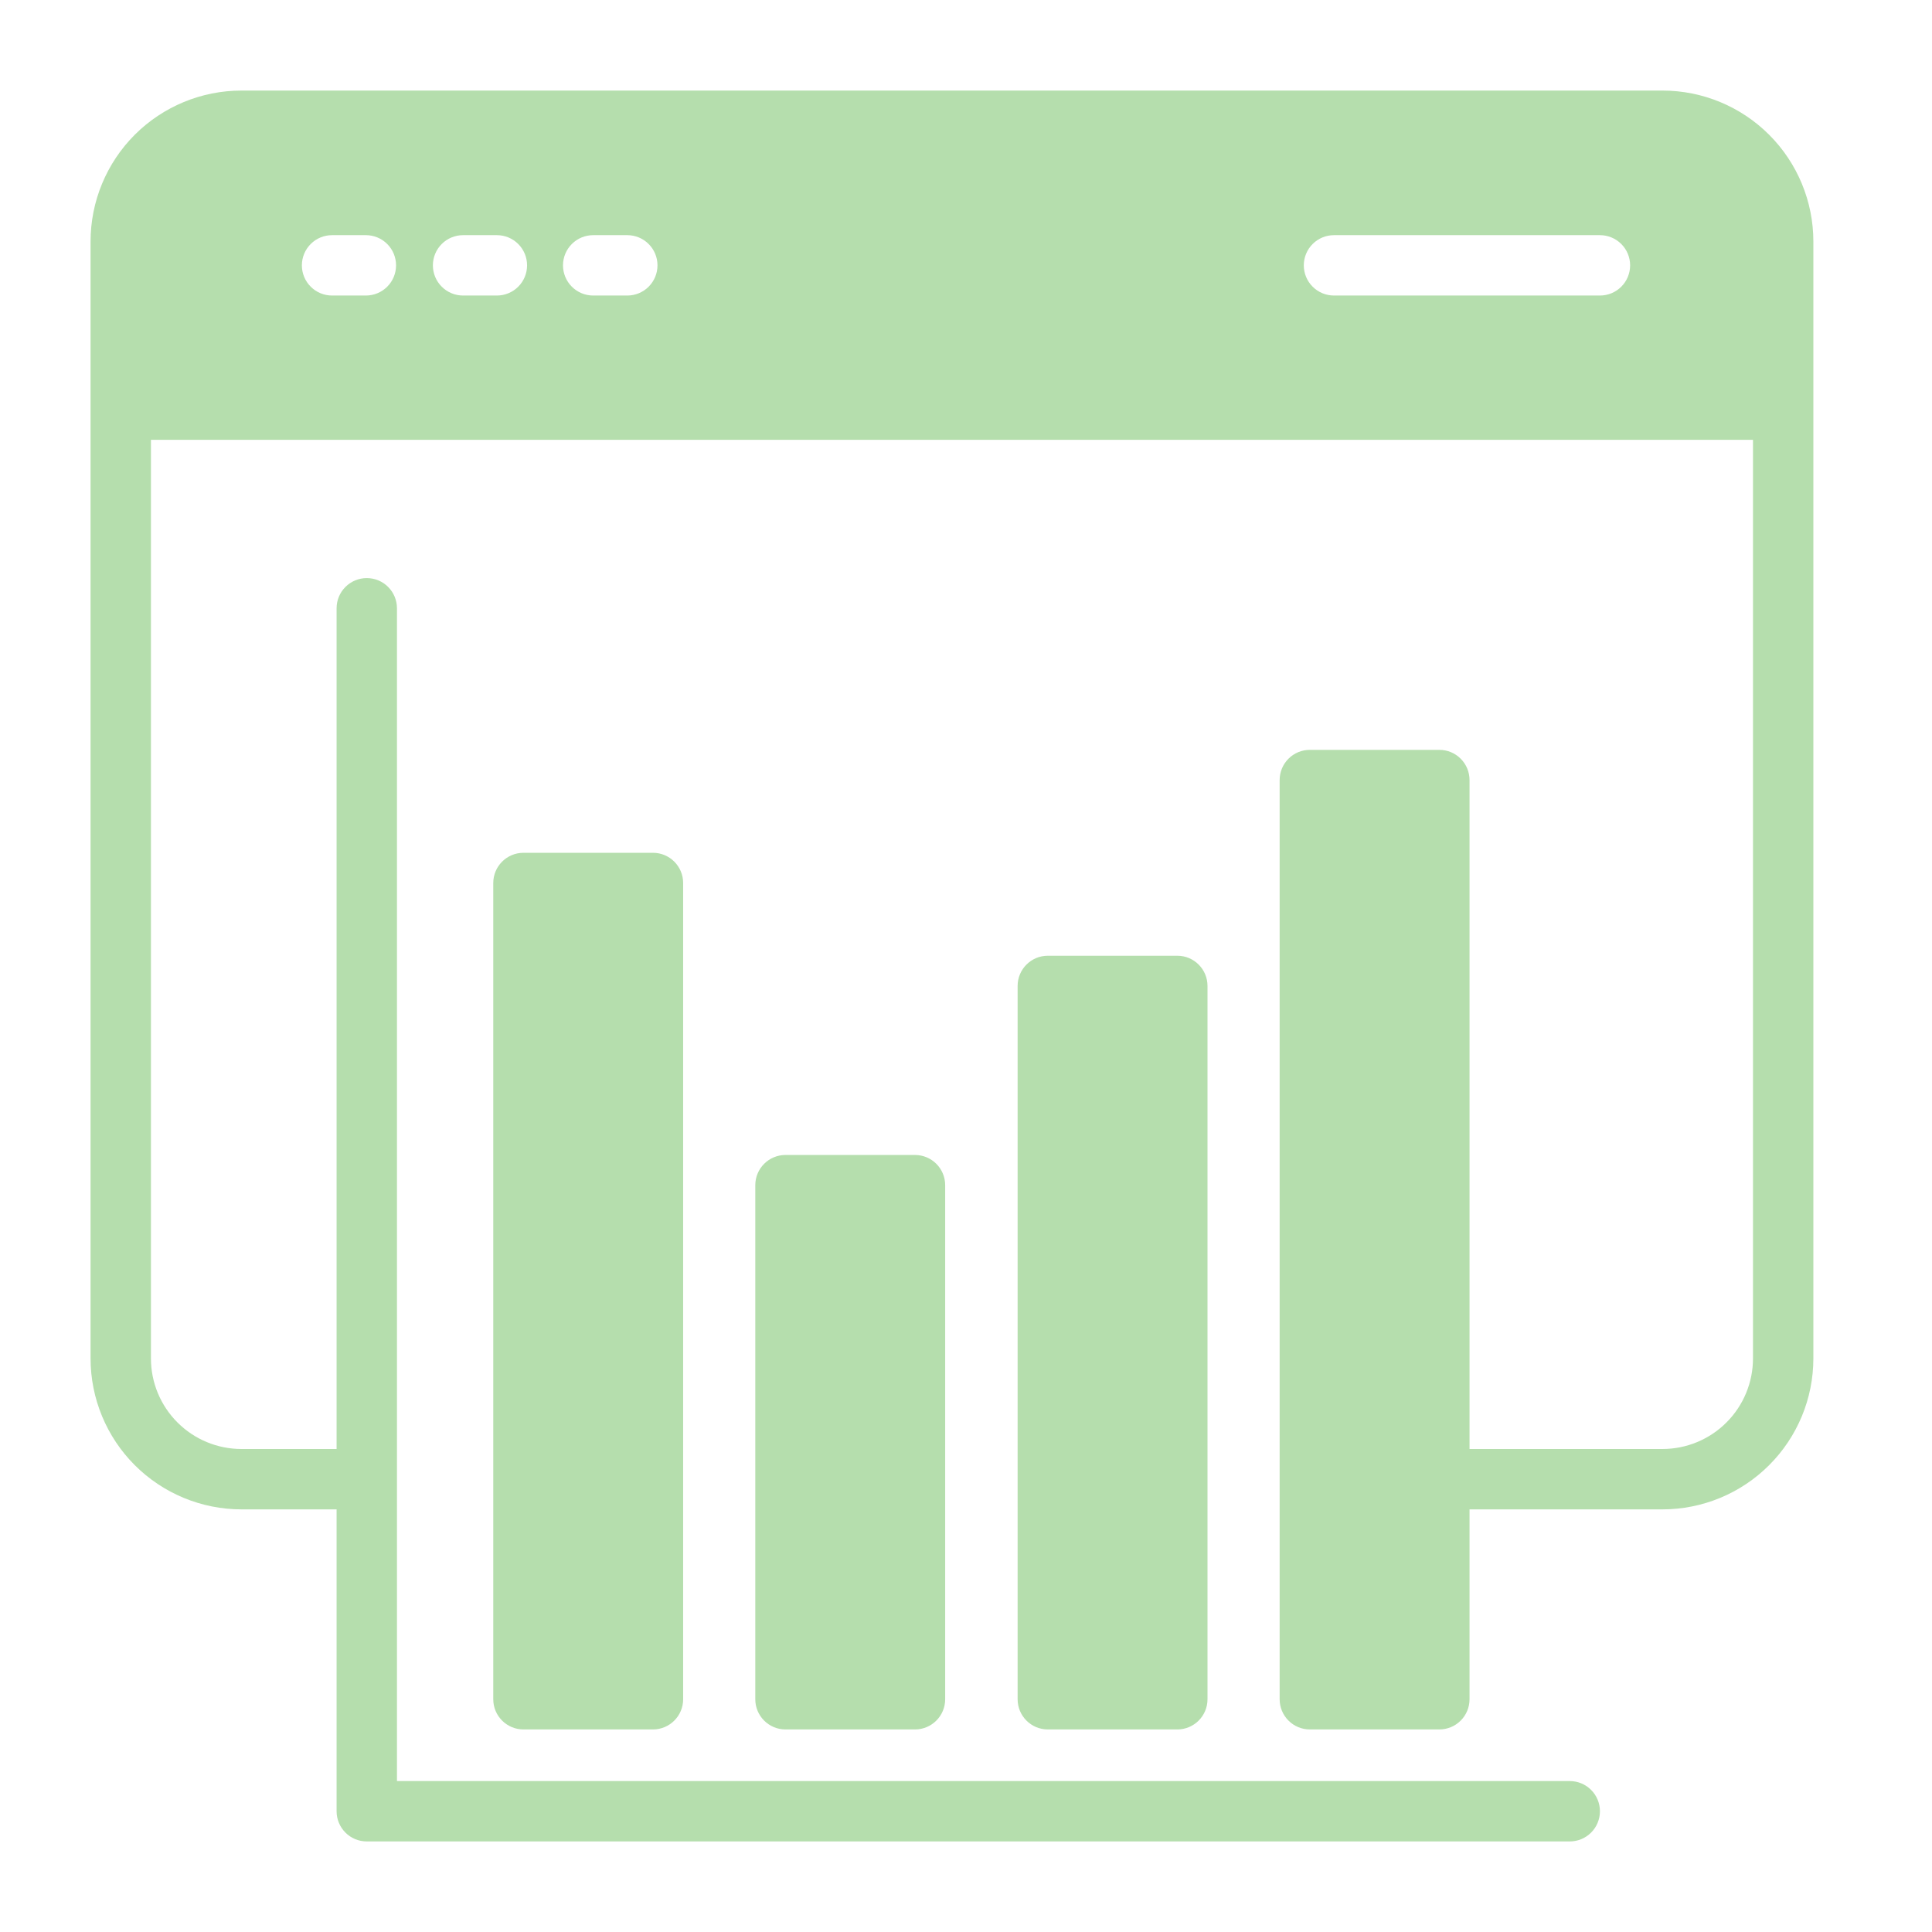
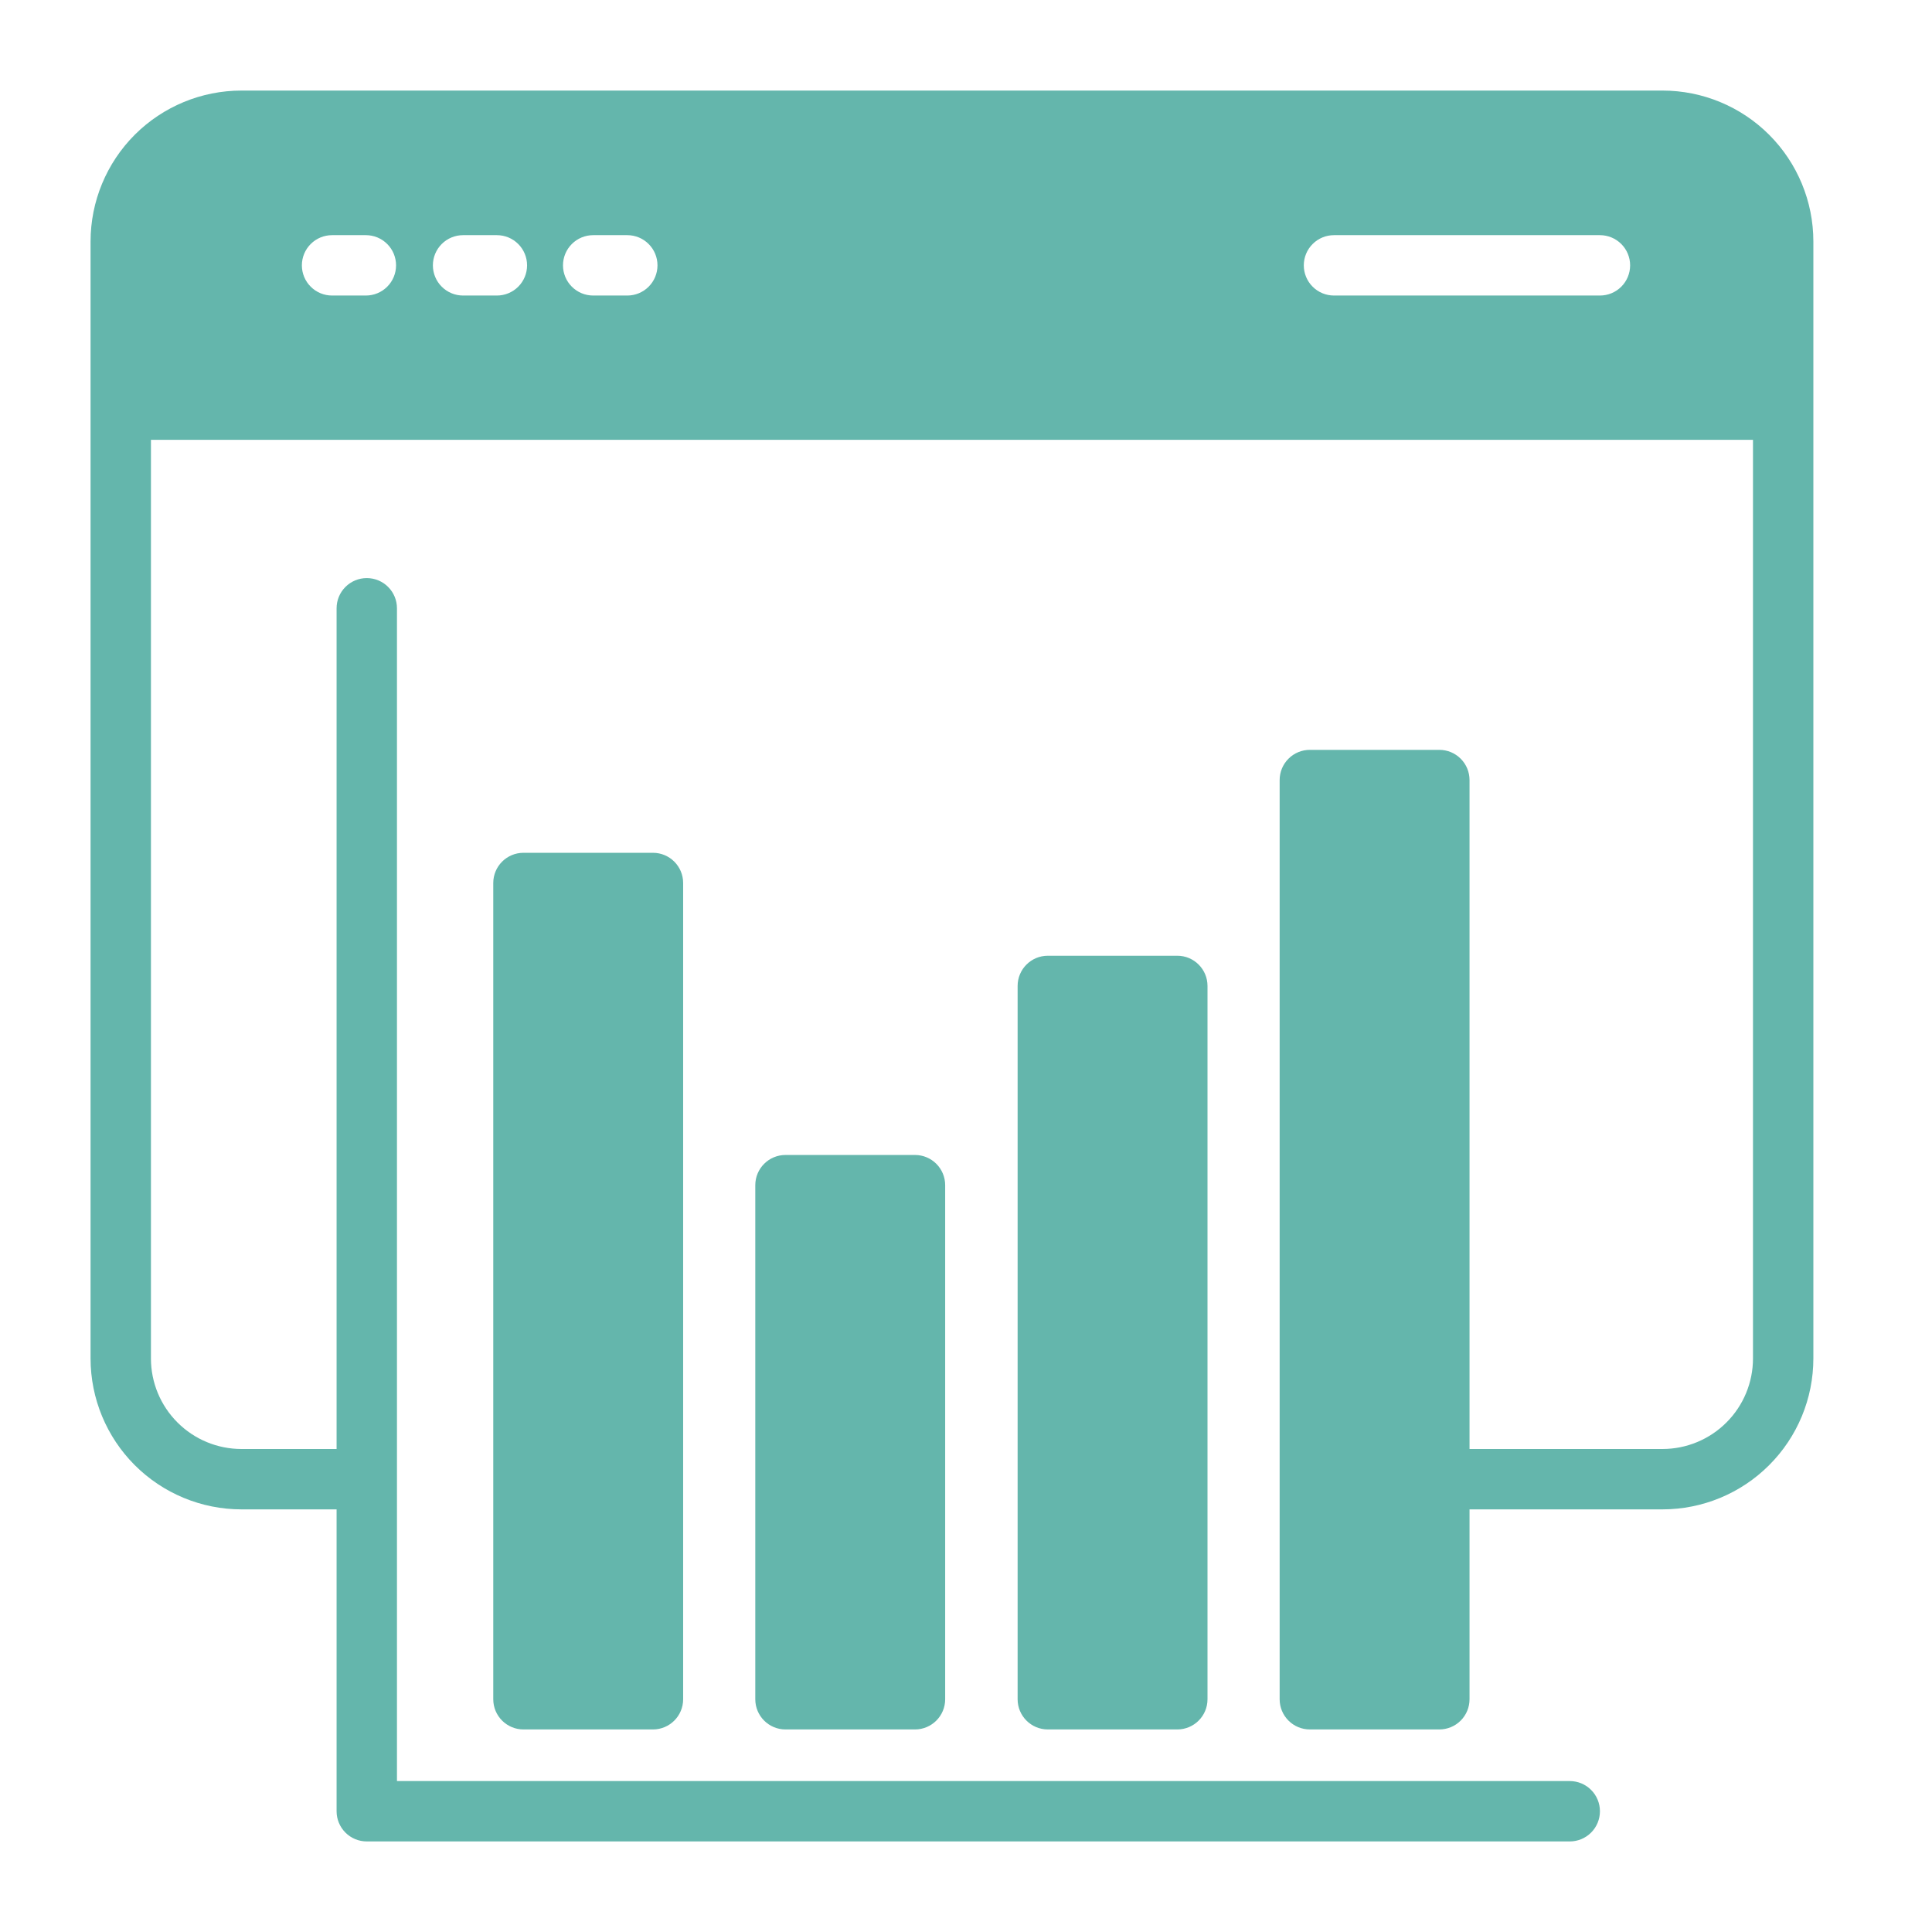
<svg xmlns="http://www.w3.org/2000/svg" width="64" height="64" viewBox="0 0 64 64" fill="none">
-   <path d="M21.63 28.25H17.34C16.788 28.25 16.34 28.698 16.34 29.25V56.29C16.34 56.842 16.788 57.29 17.34 57.29H21.63C22.182 57.29 22.63 56.842 22.63 56.29V29.25C22.63 28.698 22.182 28.25 21.63 28.25Z" fill="#B5DEAD" />
-   <path d="M30.31 38.26H26.02C25.468 38.26 25.02 38.708 25.02 39.26V56.29C25.02 56.842 25.468 57.29 26.02 57.29H30.31C30.862 57.29 31.31 56.842 31.31 56.29V39.26C31.31 38.708 30.862 38.26 30.31 38.26Z" fill="#B5DEAD" />
-   <path d="M39 31.66H34.71C34.158 31.66 33.71 32.108 33.71 32.66V56.29C33.71 56.842 34.158 57.29 34.71 57.29H39C39.552 57.29 40 56.842 40 56.29V32.66C40 32.108 39.552 31.66 39 31.66Z" fill="#B5DEAD" />
-   <path d="M55.07 3H8C6.674 3 5.402 3.527 4.464 4.464C3.527 5.402 3 6.674 3 8V45C3 46.326 3.527 47.598 4.464 48.535C5.402 49.473 6.674 50 8 50H11.15V60C11.15 60.265 11.255 60.52 11.443 60.707C11.63 60.895 11.885 61 12.15 61H52C52.265 61 52.52 60.895 52.707 60.707C52.895 60.52 53 60.265 53 60C53 59.735 52.895 59.48 52.707 59.293C52.52 59.105 52.265 59 52 59H13.15V20.15C13.15 19.885 13.045 19.63 12.857 19.443C12.67 19.255 12.415 19.15 12.15 19.15C11.885 19.15 11.63 19.255 11.443 19.443C11.255 19.63 11.15 19.885 11.15 20.15V48H8C7.204 48 6.441 47.684 5.879 47.121C5.316 46.559 5 45.796 5 45V14.57H58.07V45C58.07 45.796 57.754 46.559 57.191 47.121C56.629 47.684 55.866 48 55.07 48H48.68V25.84C48.68 25.575 48.575 25.32 48.387 25.133C48.2 24.945 47.945 24.84 47.68 24.84H43.39C43.125 24.84 42.87 24.945 42.683 25.133C42.495 25.32 42.39 25.575 42.39 25.84V56.29C42.39 56.555 42.495 56.81 42.683 56.997C42.87 57.185 43.125 57.29 43.39 57.29H47.68C47.945 57.29 48.2 57.185 48.387 56.997C48.575 56.81 48.68 56.555 48.68 56.29V50H55.07C56.396 50 57.668 49.473 58.605 48.535C59.543 47.598 60.07 46.326 60.07 45V8C60.07 6.674 59.543 5.402 58.605 4.464C57.668 3.527 56.396 3 55.07 3V3ZM12.15 9.79H11C10.735 9.79 10.48 9.685 10.293 9.497C10.105 9.31 10 9.055 10 8.79C10 8.525 10.105 8.27 10.293 8.083C10.48 7.895 10.735 7.79 11 7.79H12.12C12.385 7.79 12.64 7.895 12.827 8.083C13.015 8.27 13.12 8.525 13.12 8.79C13.12 9.055 13.015 9.31 12.827 9.497C12.64 9.685 12.385 9.79 12.12 9.79H12.15ZM16.46 9.79H15.34C15.075 9.79 14.82 9.685 14.633 9.497C14.445 9.31 14.34 9.055 14.34 8.79C14.34 8.525 14.445 8.27 14.633 8.083C14.82 7.895 15.075 7.79 15.34 7.79H16.46C16.725 7.79 16.98 7.895 17.167 8.083C17.355 8.27 17.46 8.525 17.46 8.79C17.46 9.055 17.355 9.31 17.167 9.497C16.98 9.685 16.725 9.79 16.46 9.79ZM20.78 9.79H19.65C19.385 9.79 19.13 9.685 18.943 9.497C18.755 9.31 18.65 9.055 18.65 8.79C18.65 8.525 18.755 8.27 18.943 8.083C19.13 7.895 19.385 7.79 19.65 7.79H20.78C21.045 7.79 21.3 7.895 21.487 8.083C21.675 8.27 21.78 8.525 21.78 8.79C21.78 9.055 21.675 9.31 21.487 9.497C21.3 9.685 21.045 9.79 20.78 9.79V9.79ZM53 9.79H44.19C43.925 9.79 43.67 9.685 43.483 9.497C43.295 9.31 43.19 9.055 43.19 8.79C43.19 8.525 43.295 8.27 43.483 8.083C43.67 7.895 43.925 7.79 44.19 7.79H53C53.265 7.79 53.52 7.895 53.707 8.083C53.895 8.27 54 8.525 54 8.79C54 9.055 53.895 9.31 53.707 9.497C53.52 9.685 53.265 9.79 53 9.79Z" fill="#B5DEAD" />
+   <path d="M21.63 28.25H17.34C16.788 28.25 16.34 28.698 16.34 29.25V56.29C16.34 56.842 16.788 57.29 17.34 57.29H21.63C22.182 57.29 22.63 56.842 22.63 56.29V29.25C22.63 28.698 22.182 28.25 21.63 28.25Z" fill="#64B6AC" />
+   <path d="M30.31 38.26H26.02C25.468 38.26 25.02 38.708 25.02 39.26V56.29C25.02 56.842 25.468 57.29 26.02 57.29H30.31C30.862 57.29 31.31 56.842 31.31 56.29V39.26C31.31 38.708 30.862 38.26 30.31 38.26Z" fill="#64B6AC" />
+   <path d="M39 31.66H34.71C34.158 31.66 33.71 32.108 33.71 32.66V56.29C33.71 56.842 34.158 57.29 34.71 57.29H39C39.552 57.29 40 56.842 40 56.29V32.66C40 32.108 39.552 31.66 39 31.66Z" fill="#64B6AC" />
+   <path d="M55.07 3H8C6.674 3 5.402 3.527 4.464 4.464C3.527 5.402 3 6.674 3 8V45C3 46.326 3.527 47.598 4.464 48.535C5.402 49.473 6.674 50 8 50H11.15V60C11.15 60.265 11.255 60.52 11.443 60.707C11.63 60.895 11.885 61 12.15 61H52C52.265 61 52.52 60.895 52.707 60.707C52.895 60.52 53 60.265 53 60C53 59.735 52.895 59.48 52.707 59.293C52.52 59.105 52.265 59 52 59H13.15V20.15C13.15 19.885 13.045 19.63 12.857 19.443C12.67 19.255 12.415 19.15 12.15 19.15C11.885 19.15 11.63 19.255 11.443 19.443C11.255 19.63 11.15 19.885 11.15 20.15V48H8C7.204 48 6.441 47.684 5.879 47.121C5.316 46.559 5 45.796 5 45V14.57H58.07V45C58.07 45.796 57.754 46.559 57.191 47.121C56.629 47.684 55.866 48 55.07 48H48.68V25.84C48.68 25.575 48.575 25.32 48.387 25.133C48.2 24.945 47.945 24.84 47.68 24.84H43.39C43.125 24.84 42.87 24.945 42.683 25.133C42.495 25.32 42.39 25.575 42.39 25.84V56.29C42.39 56.555 42.495 56.81 42.683 56.997C42.87 57.185 43.125 57.29 43.39 57.29H47.68C47.945 57.29 48.2 57.185 48.387 56.997C48.575 56.81 48.68 56.555 48.68 56.29V50H55.07C56.396 50 57.668 49.473 58.605 48.535C59.543 47.598 60.07 46.326 60.07 45V8C60.07 6.674 59.543 5.402 58.605 4.464C57.668 3.527 56.396 3 55.07 3V3ZM12.15 9.79H11C10.735 9.79 10.48 9.685 10.293 9.497C10.105 9.31 10 9.055 10 8.79C10 8.525 10.105 8.27 10.293 8.083C10.48 7.895 10.735 7.79 11 7.79H12.12C12.385 7.79 12.64 7.895 12.827 8.083C13.015 8.27 13.12 8.525 13.12 8.79C13.12 9.055 13.015 9.31 12.827 9.497C12.64 9.685 12.385 9.79 12.12 9.79H12.15ZM16.46 9.79H15.34C15.075 9.79 14.82 9.685 14.633 9.497C14.445 9.31 14.34 9.055 14.34 8.79C14.34 8.525 14.445 8.27 14.633 8.083C14.82 7.895 15.075 7.79 15.34 7.79H16.46C16.725 7.79 16.98 7.895 17.167 8.083C17.355 8.27 17.46 8.525 17.46 8.79C17.46 9.055 17.355 9.31 17.167 9.497C16.98 9.685 16.725 9.79 16.46 9.79ZM20.78 9.79H19.65C19.385 9.79 19.13 9.685 18.943 9.497C18.755 9.31 18.65 9.055 18.65 8.79C18.65 8.525 18.755 8.27 18.943 8.083C19.13 7.895 19.385 7.79 19.65 7.79H20.78C21.045 7.79 21.3 7.895 21.487 8.083C21.675 8.27 21.78 8.525 21.78 8.79C21.78 9.055 21.675 9.31 21.487 9.497C21.3 9.685 21.045 9.79 20.78 9.79V9.79ZM53 9.79H44.19C43.925 9.79 43.67 9.685 43.483 9.497C43.295 9.31 43.19 9.055 43.19 8.79C43.19 8.525 43.295 8.27 43.483 8.083C43.67 7.895 43.925 7.79 44.19 7.79H53C53.265 7.79 53.52 7.895 53.707 8.083C53.895 8.27 54 8.525 54 8.79C54 9.055 53.895 9.31 53.707 9.497C53.52 9.685 53.265 9.79 53 9.79Z" fill="#64B6AC" />
</svg>
